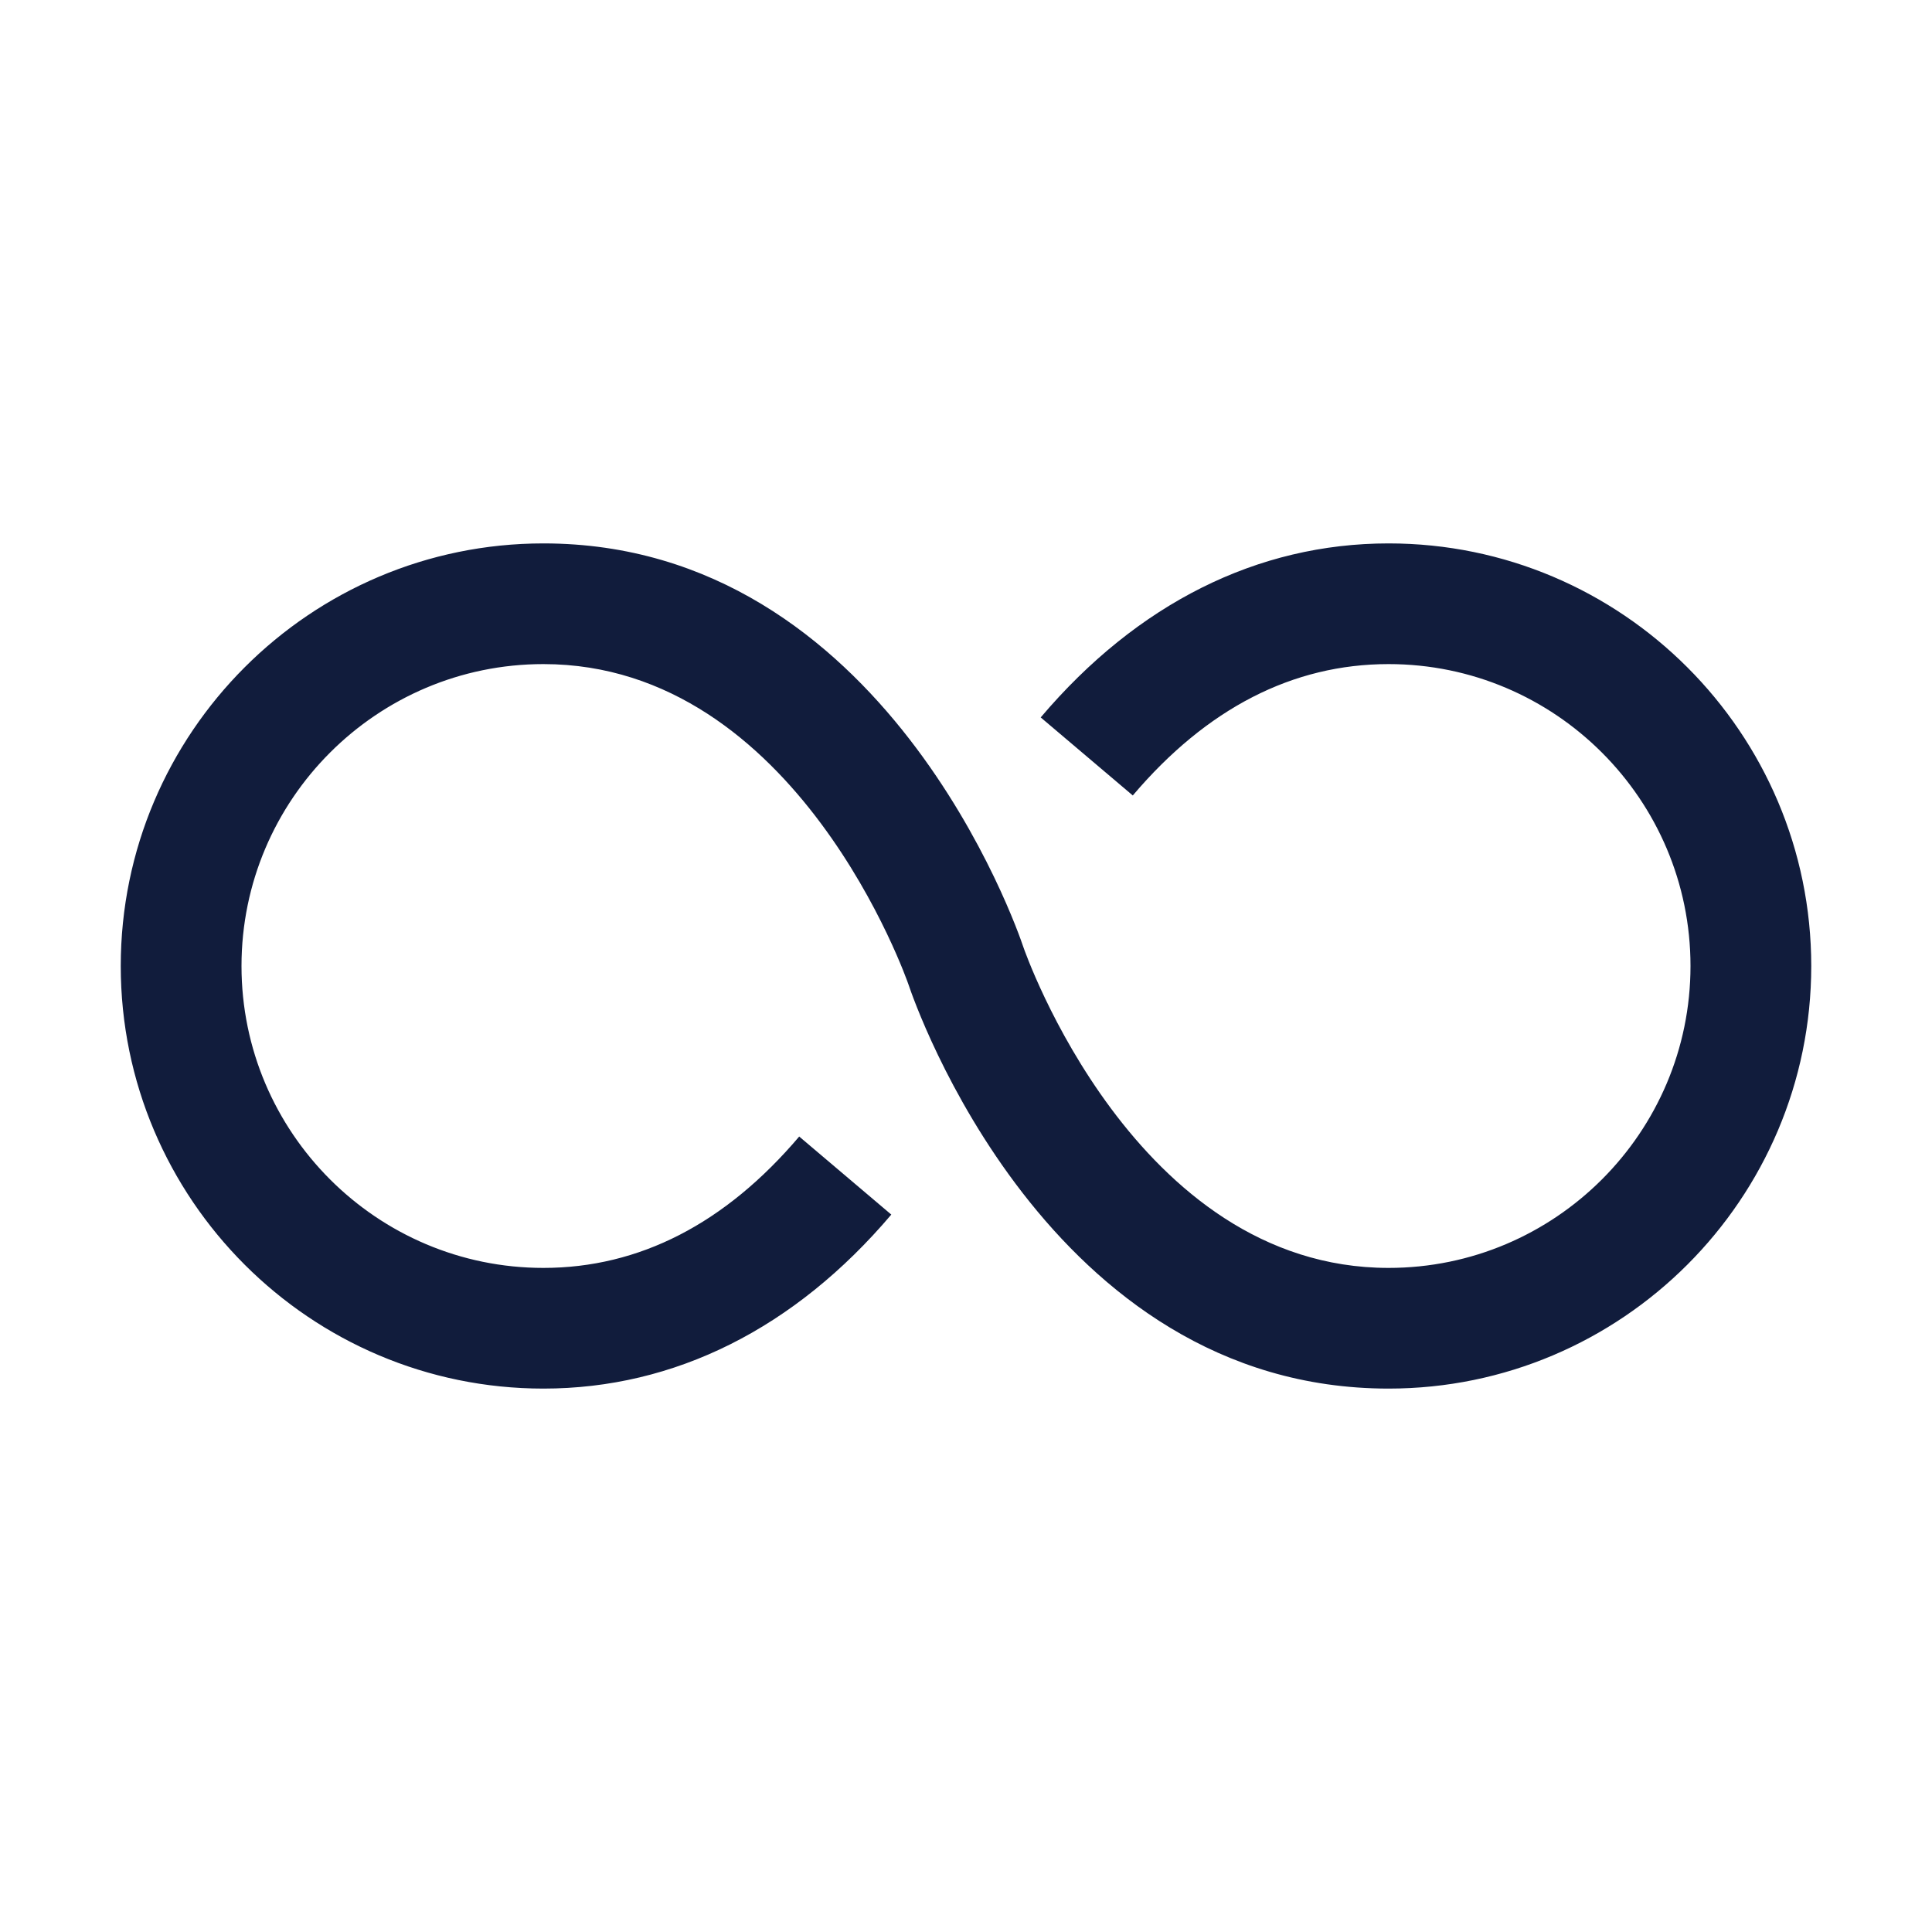
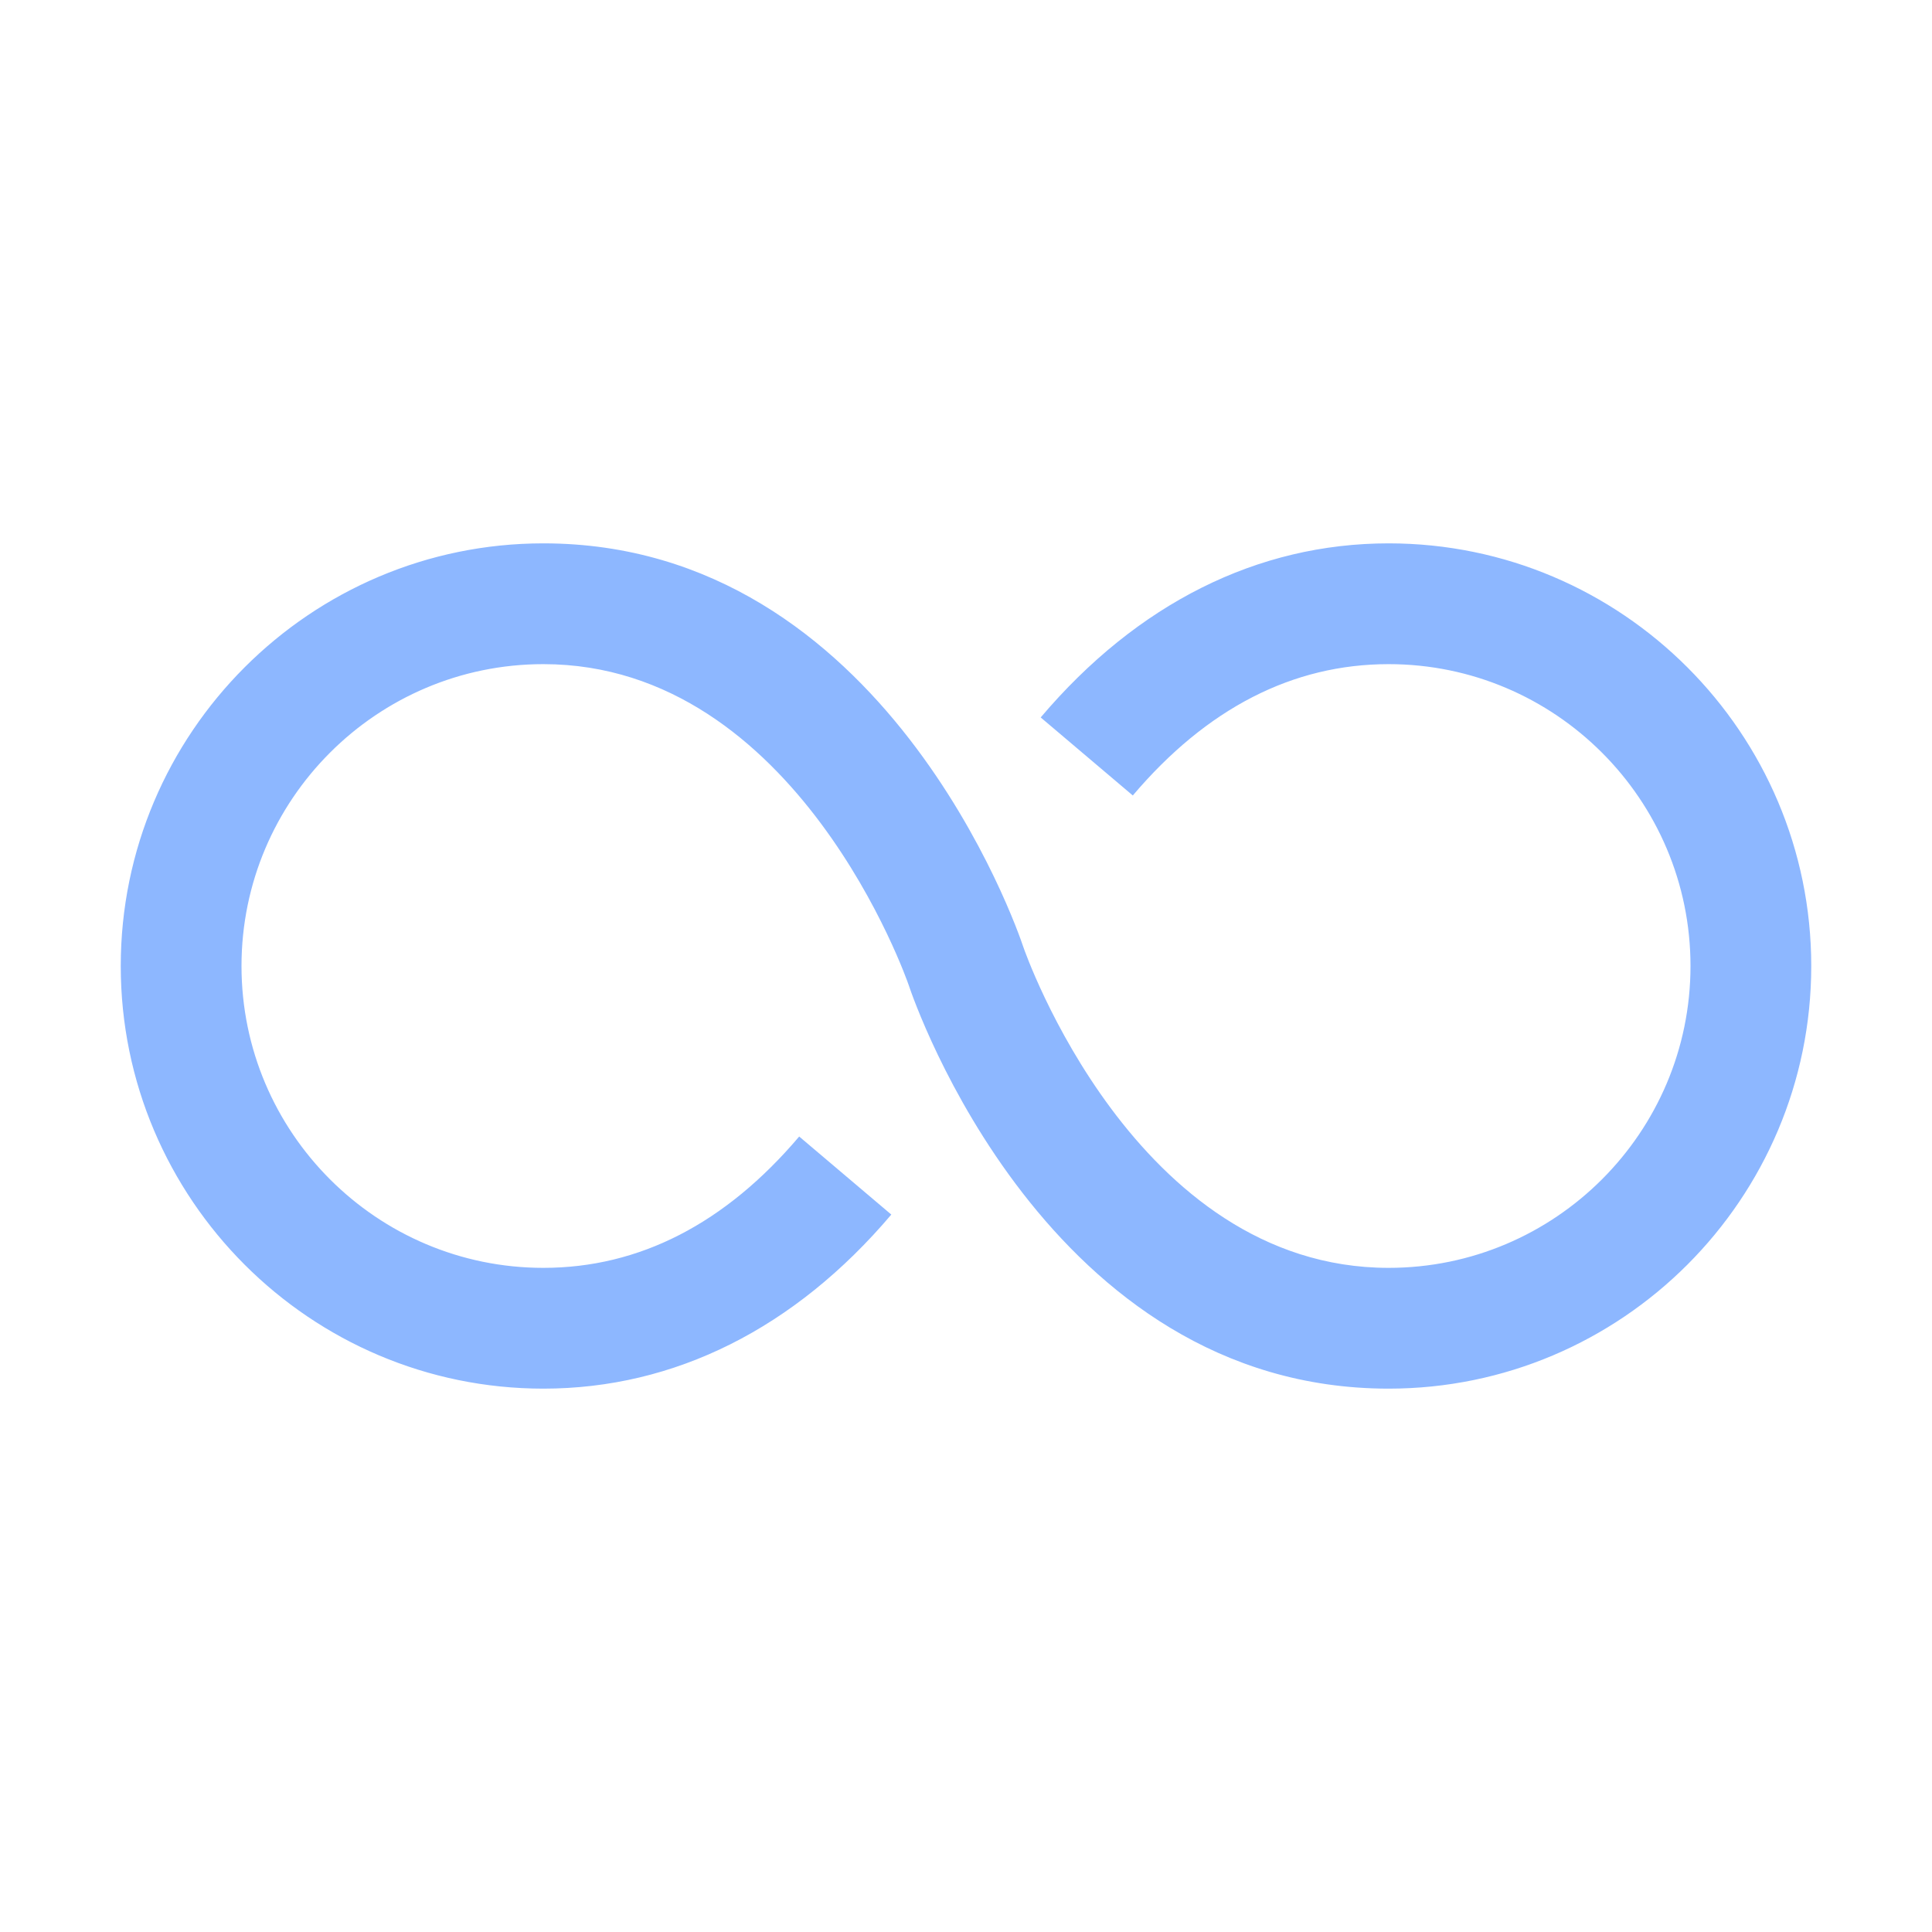
- <svg xmlns="http://www.w3.org/2000/svg" width="30" height="30" viewBox="0 0 30 30" fill="none">
-   <path d="M21.562 21.562C16.26 21.562 14.196 15.553 14.11 15.296C14.094 15.248 12.383 10.312 8.438 10.312C5.853 10.312 3.75 12.415 3.75 15C3.75 17.585 5.853 19.688 8.438 19.688C9.926 19.688 11.262 19.001 12.41 17.648L13.84 18.86C12.341 20.628 10.474 21.562 8.438 21.562C4.819 21.562 1.875 18.619 1.875 15C1.875 11.381 4.819 8.438 8.438 8.438C13.74 8.438 15.804 14.447 15.89 14.704C15.906 14.752 17.617 19.688 21.562 19.688C24.147 19.688 26.25 17.585 26.25 15C26.25 12.415 24.147 10.312 21.562 10.312C20.074 10.312 18.738 10.999 17.59 12.352L16.16 11.14C17.659 9.372 19.526 8.438 21.562 8.438C25.181 8.438 28.125 11.381 28.125 15C28.125 18.619 25.181 21.562 21.562 21.562Z" fill="#111C3C" />
+ <svg xmlns="http://www.w3.org/2000/svg" width="50" height="50" viewBox="0 0 50 50" fill="none">
+   <path d="M35.938 35.938C27.1 35.938 23.659 25.922 23.517 25.494C23.491 25.414 20.637 17.188 14.062 17.188C9.755 17.188 6.25 20.692 6.25 25C6.25 29.308 9.755 32.812 14.062 32.812C16.544 32.812 18.77 31.669 20.683 29.413L23.067 31.433C20.569 34.38 17.456 35.938 14.062 35.938C8.031 35.938 3.125 31.031 3.125 25C3.125 18.969 8.031 14.062 14.062 14.062C22.9 14.062 26.341 24.078 26.483 24.506C26.509 24.586 29.363 32.812 35.938 32.812C40.245 32.812 43.75 29.308 43.75 25C43.75 20.692 40.245 17.188 35.938 17.188C33.456 17.188 31.23 18.331 29.317 20.587L26.933 18.567C29.431 15.62 32.544 14.062 35.938 14.062C41.969 14.062 46.875 18.969 46.875 25C46.875 31.031 41.969 35.938 35.938 35.938Z" fill="#8DB7FF" />
</svg>
